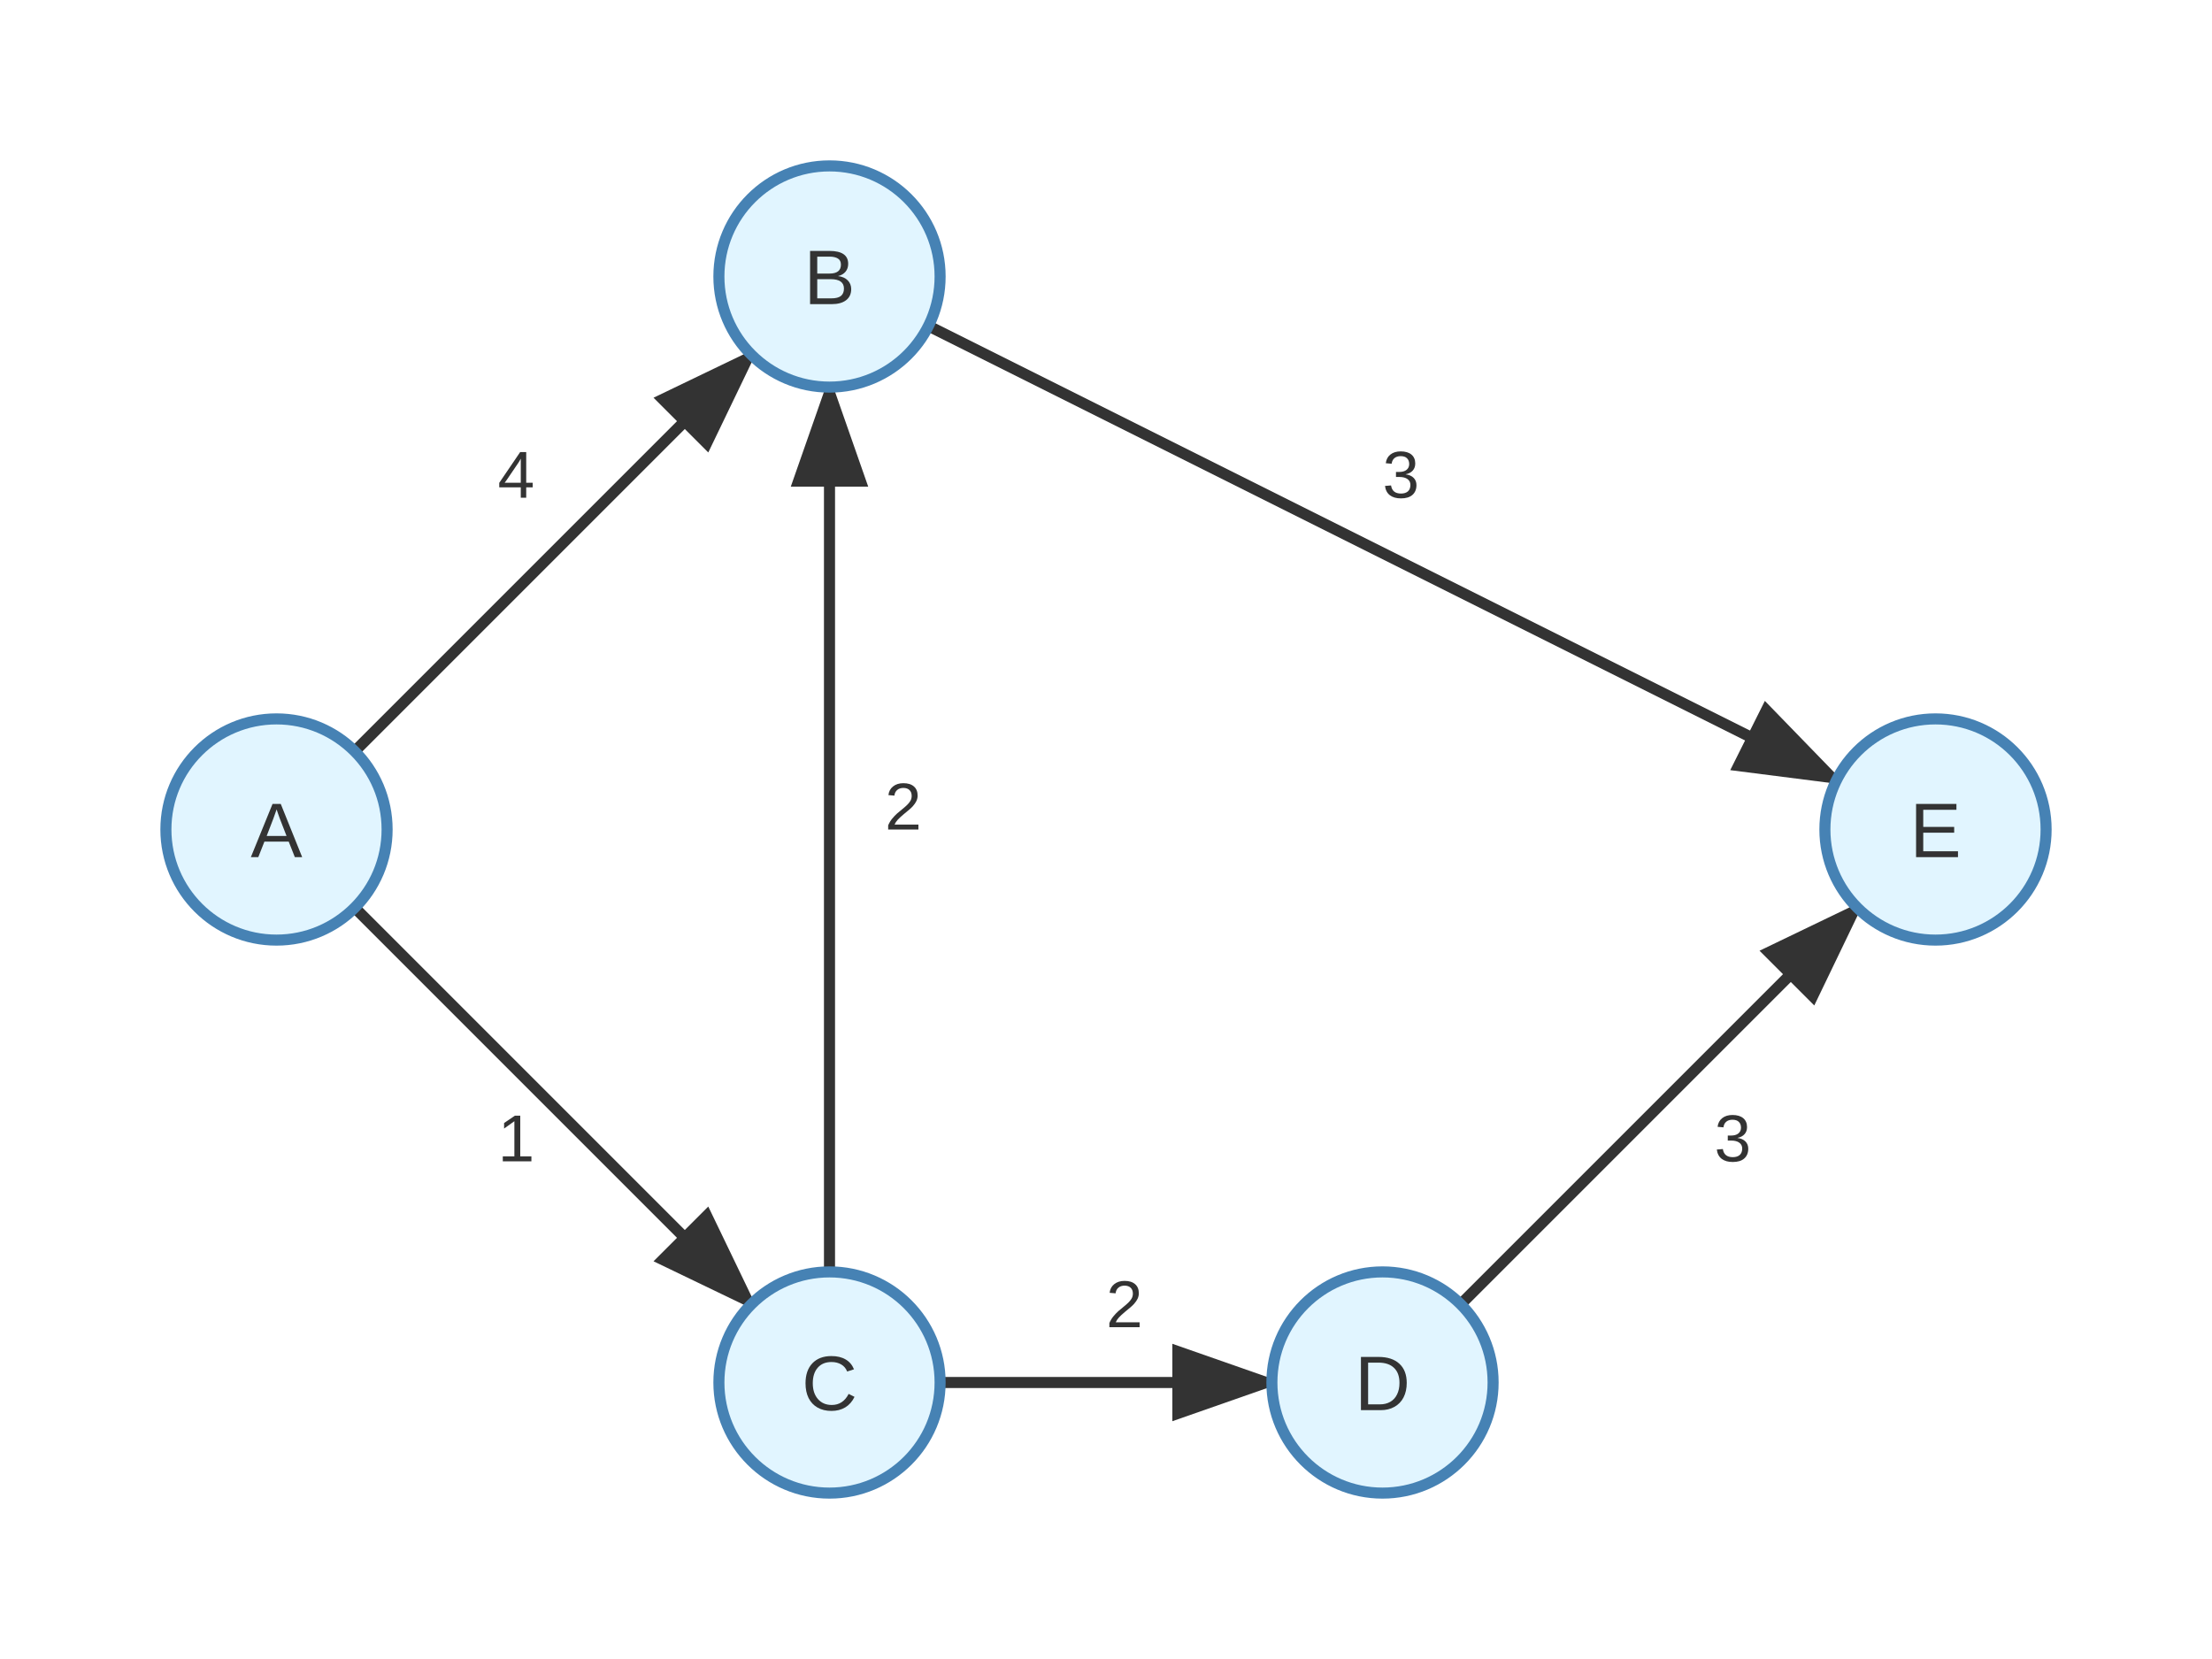
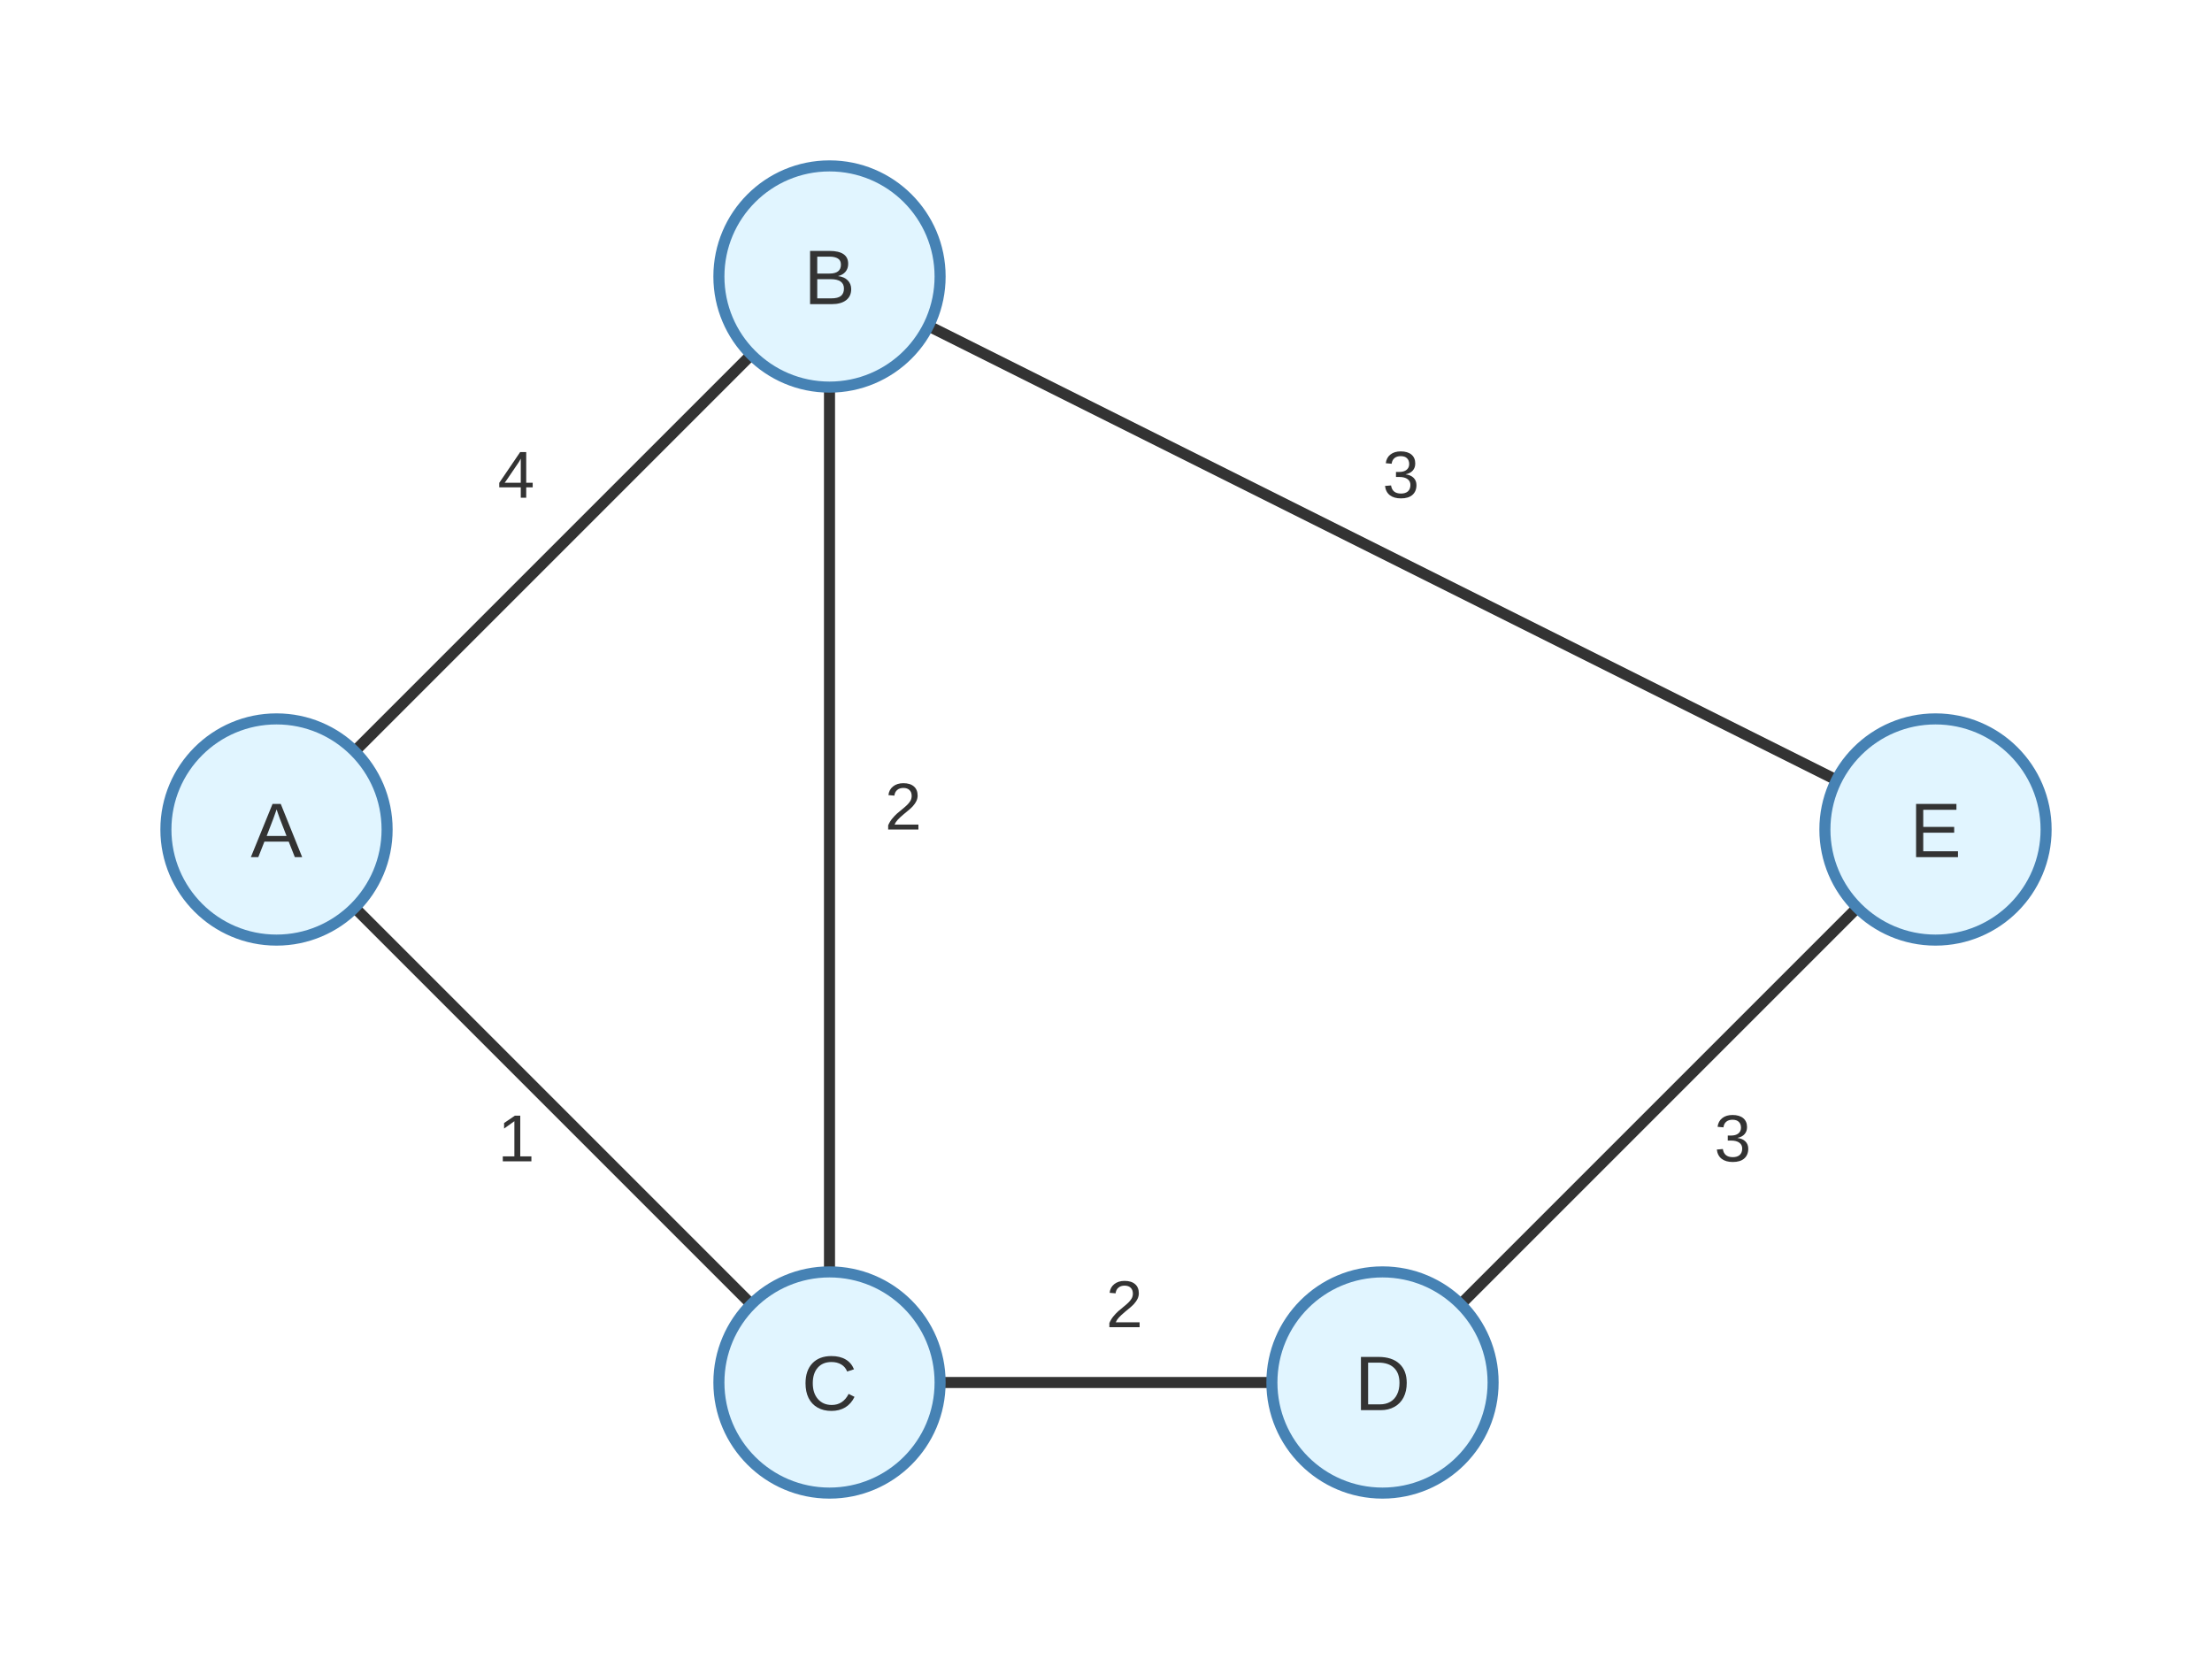
<svg xmlns="http://www.w3.org/2000/svg" viewBox="0 0 400 300">
  <defs>
-     <marker id="arrowhead" markerWidth="10" markerHeight="7" refX="19" refY="3.5" orient="auto">
-       <polygon points="0 0, 10 3.5, 0 7" fill="#333333" />
+     <marker id="arrowhead" markerWidth="6" markerHeight="5" refX="6" refY="2.5" orient="auto">
+       <polygon points="0 0, 6 2.5, 0 5" fill="#333333" />
    </marker>
  </defs>
  <line x1="50" y1="150" x2="150" y2="50" stroke="#333333" stroke-width="2" marker-end="url(#arrowhead)" />
  <text x="90" y="90" font-family="Arial" font-size="12" fill="#333333">4</text>
  <line x1="50" y1="150" x2="150" y2="250" stroke="#333333" stroke-width="2" marker-end="url(#arrowhead)" />
  <text x="90" y="210" font-family="Arial" font-size="12" fill="#333333">1</text>
  <line x1="150" y1="50" x2="350" y2="150" stroke="#333333" stroke-width="2" marker-end="url(#arrowhead)" />
  <text x="250" y="90" font-family="Arial" font-size="12" fill="#333333">3</text>
  <line x1="150" y1="250" x2="150" y2="50" stroke="#333333" stroke-width="2" marker-end="url(#arrowhead)" />
  <text x="160" y="150" font-family="Arial" font-size="12" fill="#333333">2</text>
  <line x1="150" y1="250" x2="250" y2="250" stroke="#333333" stroke-width="2" marker-end="url(#arrowhead)" />
  <text x="200" y="240" font-family="Arial" font-size="12" fill="#333333">2</text>
  <line x1="250" y1="250" x2="350" y2="150" stroke="#333333" stroke-width="2" marker-end="url(#arrowhead)" />
  <text x="310" y="210" font-family="Arial" font-size="12" fill="#333333">3</text>
  <circle cx="50" cy="150" r="20" fill="#e1f5ff" stroke="#4682b4" stroke-width="2" />
  <text x="50" y="155" font-family="Arial" font-size="14" fill="#333333" text-anchor="middle">A</text>
  <circle cx="150" cy="50" r="20" fill="#e1f5ff" stroke="#4682b4" stroke-width="2" />
  <text x="150" y="55" font-family="Arial" font-size="14" fill="#333333" text-anchor="middle">B</text>
  <circle cx="150" cy="250" r="20" fill="#e1f5ff" stroke="#4682b4" stroke-width="2" />
  <text x="150" y="255" font-family="Arial" font-size="14" fill="#333333" text-anchor="middle">C</text>
  <circle cx="250" cy="250" r="20" fill="#e1f5ff" stroke="#4682b4" stroke-width="2" />
  <text x="250" y="255" font-family="Arial" font-size="14" fill="#333333" text-anchor="middle">D</text>
  <circle cx="350" cy="150" r="20" fill="#e1f5ff" stroke="#4682b4" stroke-width="2" />
  <text x="350" y="155" font-family="Arial" font-size="14" fill="#333333" text-anchor="middle">E</text>
</svg>
